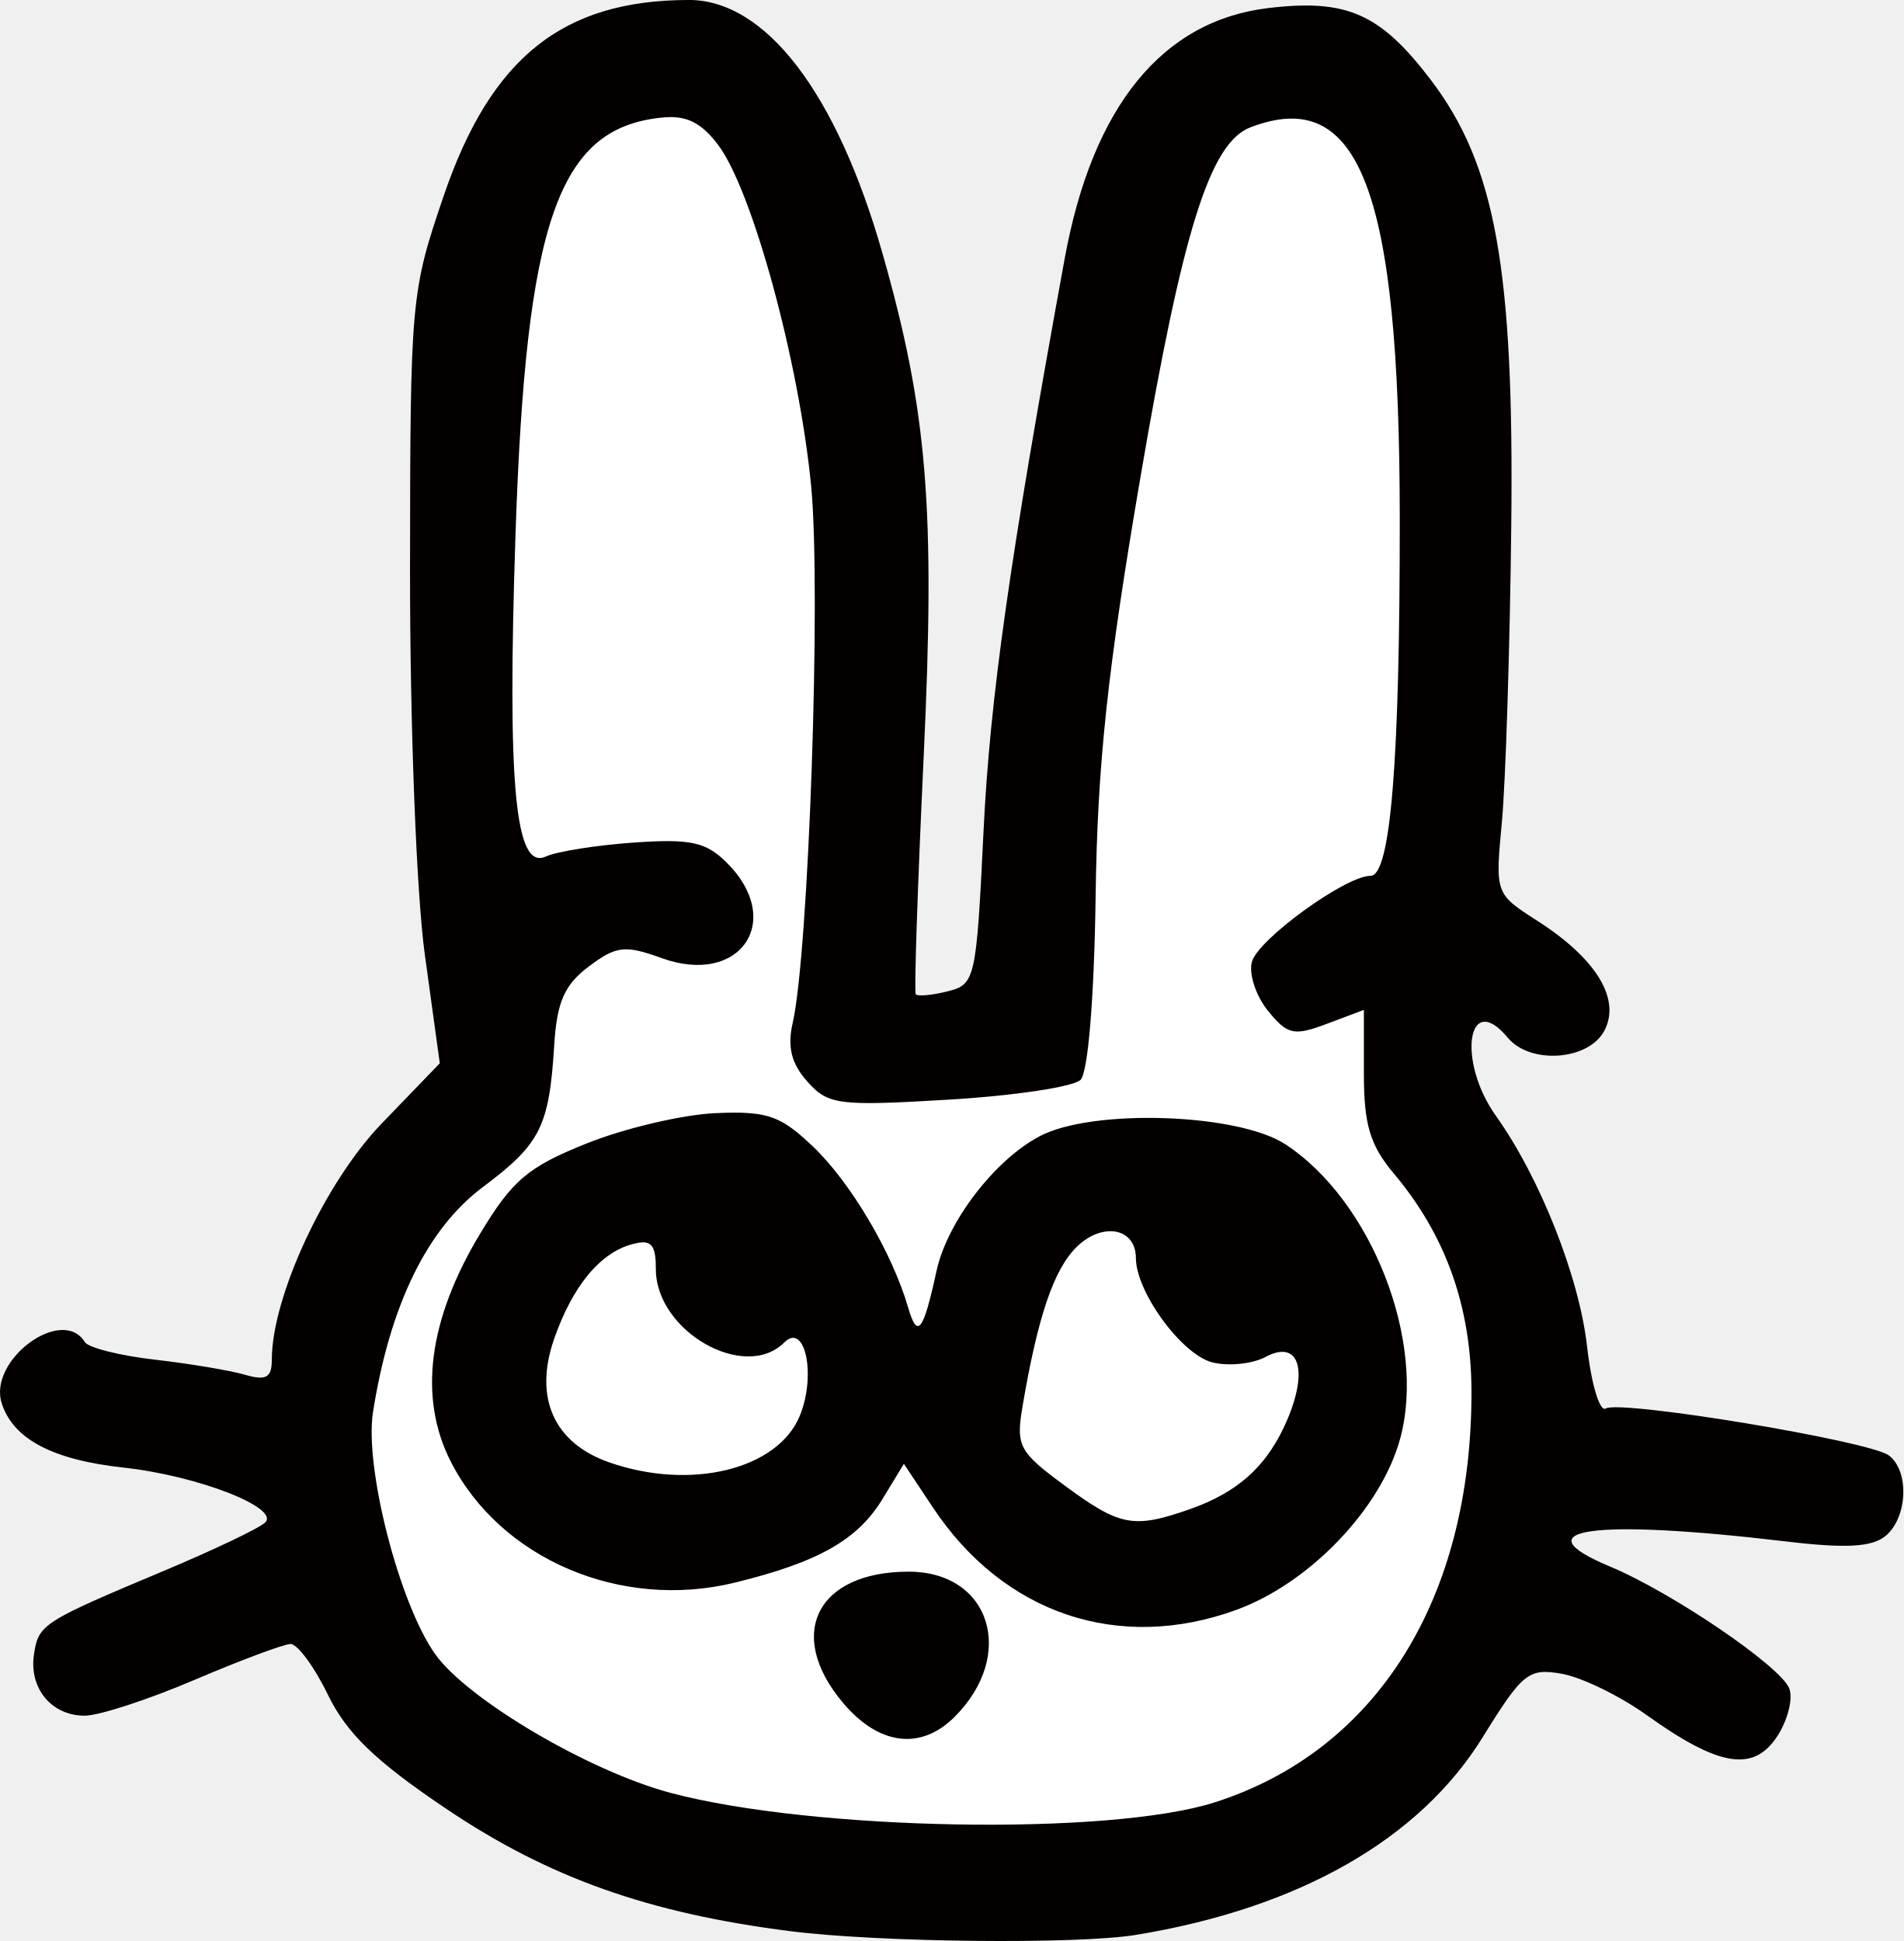
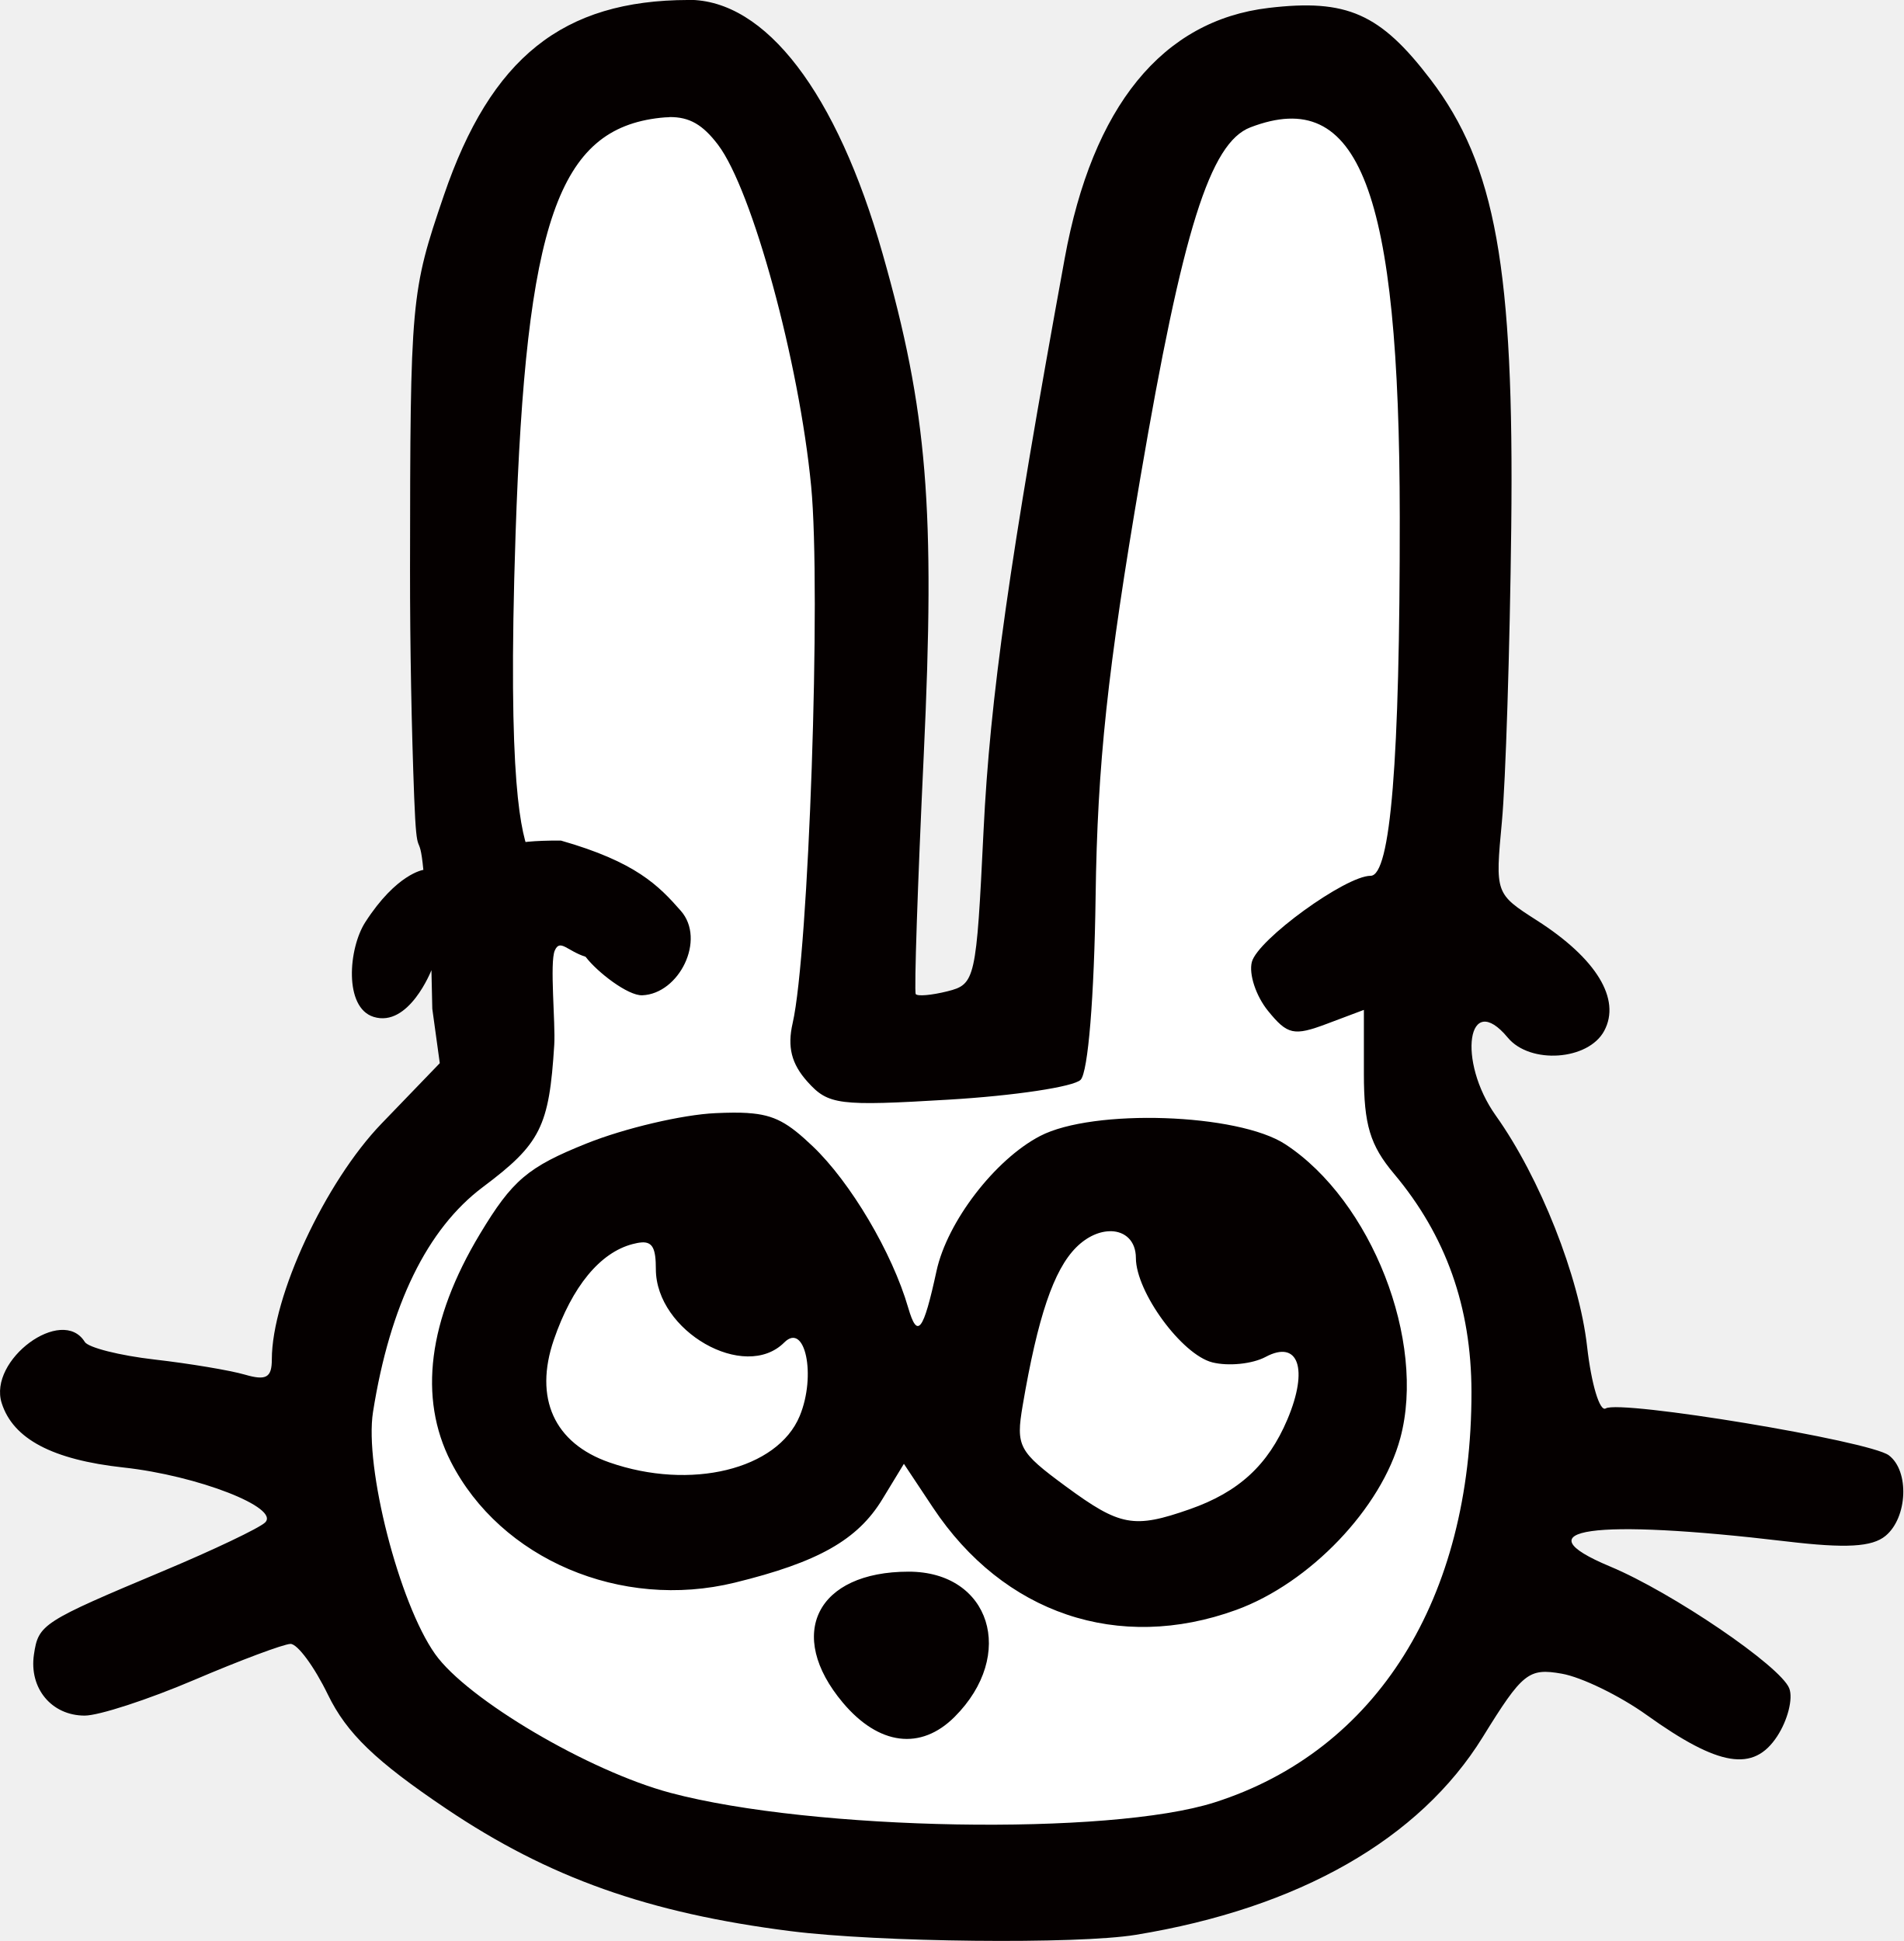
<svg xmlns="http://www.w3.org/2000/svg" width="41.966mm" height="42.802mm" viewBox="0 0 41.966 42.802" version="1.1" id="svg1" xml:space="preserve">
  <defs id="defs1" />
  <g id="layer1" transform="translate(-105.4005,-127.0424)">
    <g id="g2">
      <path style="fill:#ffffff;fill-opacity:1;stroke:none;stroke-width:0.265;stroke-opacity:1" d="m 118.901,129.147 c -0.169,0.169 -0.675,0.337 -0.506,0.506 0.169,0.169 0.675,-0.675 0.506,-0.506 -0.337,0.337 -0.675,0.675 -1.012,1.012 -0.084,0.084 -0.2,0.146 -0.253,0.253 -0.038,0.075 0.027,0.173 0,0.253 -0.054,0.161 -0.186,0.372 -0.253,0.506 -0.101,0.202 -0.532,0.498 -0.632,0.632 -0.051,0.068 0.027,0.173 0,0.253 -0.105,0.315 -0.117,0.614 -0.253,0.885 -0.217,0.434 0.18,1.99 0,2.53 -0.019,0.057 -0.1,0.073 -0.126,0.126 -0.057,0.113 0.031,0.257 0,0.379 -0.088,0.351 -0.233,0.846 -0.379,1.138 -0.135,0.27 0.135,0.742 0,1.012 -0.053,0.107 -0.187,0.154 -0.253,0.253 -0.14,0.21 0,1.038 0,1.265 0,0.297 0.03,-0.06 -0.126,0.253 -0.197,0.394 0.265,2.704 0.379,3.162 0.068,0.273 -0.089,0.619 0,0.885 0.019,0.057 0.108,0.07 0.126,0.126 0.101,0.303 0.005,0.646 0.126,1.012 0.086,0.257 -0.12,0.646 0,0.885 0.019,0.038 0.097,-0.03 0.126,0 0.027,0.027 0,1.599 0,1.771 0,0.328 0.133,2.011 0,2.277 -0.116,0.232 -0.297,0.513 -0.379,0.759 -0.04,0.12 0.07,0.274 0,0.379 -0.066,0.099 -0.187,0.154 -0.253,0.253 -0.047,0.07 0.027,0.173 0,0.253 -0.054,0.161 -0.186,0.372 -0.253,0.506 -0.198,0.397 -0.572,0.765 -0.759,1.138 -0.08,0.16 -0.287,0.226 -0.379,0.379 -0.069,0.114 -0.067,0.26 -0.126,0.379 -0.08,0.16 -0.28,0.231 -0.379,0.379 -0.059,0.088 0.048,0.284 0,0.379 -0.092,0.184 -0.195,0.273 -0.253,0.506 -0.02,0.082 0.038,0.178 0,0.253 -0.08,0.16 -0.323,0.21 -0.379,0.379 -0.027,0.08 0.027,0.173 0,0.253 -0.038,0.113 -0.215,0.14 -0.253,0.253 -0.183,0.548 0.242,-0.046 -0.126,0.506 -0.066,0.099 -0.2,0.146 -0.253,0.253 -0.019,0.039 -0.164,1.967 -0.126,2.024 0.195,0.292 0.293,0.285 0.379,0.632 0.097,0.389 -0.178,1.036 0,1.391 0.113,0.226 0.163,0.623 0.253,0.759 0.275,0.412 0.235,0.073 0.379,0.506 0.087,0.26 0.004,0.639 0.126,0.885 0.086,0.172 0.294,0.334 0.379,0.506 0.126,0.252 0.249,0.624 0.379,0.885 0.284,0.568 1.615,1.43 2.15,1.644 0.078,0.031 0.173,-0.027 0.253,0 0.057,0.019 0.073,0.1 0.126,0.126 0.32,0.16 0.959,0.049 1.265,0.253 0.572,0.382 1.104,0.745 1.771,1.012 0.161,0.065 0.35,0.049 0.506,0.127 0.107,0.053 0.143,0.206 0.253,0.253 0.198,0.085 0.435,0.042 0.632,0.126 0.11,0.047 0.154,0.187 0.253,0.253 0.248,0.166 0.605,0.366 0.885,0.506 0.601,0.3 1.299,-0.073 1.897,0.126 0.113,0.038 0.146,0.2 0.253,0.253 0.046,0.023 0.453,-0.053 0.506,0 0.03,0.03 -0.03,0.097 0,0.126 0.073,0.073 3.147,-0.238 3.289,-0.379 0.03,-0.03 -0.03,-0.097 0,-0.126 0.091,-0.091 0.514,-0.206 0.632,-0.253 0.211,-0.084 0.417,-0.181 0.632,-0.253 0.08,-0.027 0.183,0.047 0.253,0 0.099,-0.066 0.14,-0.215 0.253,-0.253 0.16,-0.053 0.337,0 0.506,0 0.732,0 1.807,0.018 2.403,-0.379 0.379,-0.253 0.126,-0.19 0.379,-0.379 0.473,-0.355 0.936,-0.658 1.391,-0.885 0.235,-0.117 0.426,-0.478 0.632,-0.632 0.32,-0.24 0.685,-0.27 1.012,-0.379 0.147,-0.049 0.671,-0.583 0.759,-0.759 0.019,-0.038 -0.03,-0.097 0,-0.126 0.03,-0.03 0.097,0.03 0.126,0 0.097,-0.097 0.073,-0.398 0.126,-0.506 0.08,-0.16 0.299,-0.219 0.379,-0.379 0.06,-0.119 0.067,-0.26 0.126,-0.379 0.086,-0.172 0.294,-0.334 0.379,-0.506 0.058,-0.116 -0.017,-0.567 0,-0.632 0.015,-0.058 0.1,-0.073 0.126,-0.126 0.079,-0.158 0.063,-1.389 0.126,-1.644 0.053,-0.211 0.271,-0.47 0.379,-0.632 0.047,-0.07 -0.027,-0.173 0,-0.253 0.066,-0.197 0.213,-0.43 0.253,-0.632 0.048,-0.242 0.09,-3.145 0,-3.415 -0.08,-0.241 -0.39,-0.78 -0.506,-1.012 -0.076,-0.152 -0.304,-0.228 -0.379,-0.379 -0.095,-0.189 -0.219,-1.196 -0.253,-1.265 -0.252,-0.504 -0.253,-5.3e-4 -0.379,-0.506 -0.077,-0.308 0.024,-0.585 -0.126,-0.885 -0.19,-0.379 -0.717,-0.421 -0.885,-0.759 -0.067,-0.135 -0.063,-3.353 0,-3.542 0.048,-0.144 0.216,-0.232 0.253,-0.379 0.066,-0.263 -0.086,-0.626 0,-0.885 0.305,-0.916 -0.036,0.199 0.253,-0.379 0.169,-0.337 -0.169,-0.928 0,-1.265 0.053,-0.107 0.209,-0.142 0.253,-0.253 0.047,-0.117 -0.031,-0.257 0,-0.379 0.015,-0.058 0.1,-0.073 0.126,-0.126 0.1,-0.2 -0.055,-0.537 0,-0.759 0.291,-1.163 0.126,-2.461 0.126,-3.668 0,-0.529 0.144,-2.226 0,-2.656 -0.029,-0.088 -0.3,-0.393 -0.379,-0.632 -0.126,-0.379 0.126,-0.885 0,-1.265 -0.019,-0.057 -0.108,-0.07 -0.126,-0.126 -0.177,-0.531 0.136,-1.226 0,-1.771 -0.223,-0.893 -0.505,-1.77 -0.885,-2.53 -0.078,-0.156 -0.051,-0.497 -0.126,-0.632 -0.364,-0.655 -0.712,-1.1 -1.391,-1.391 -0.077,-0.033 -0.169,0 -0.253,0 -0.384,0 -1.264,-0.127 -1.644,0 -0.403,0.134 -0.743,0.688 -1.138,0.885 -0.154,0.077 -0.402,0.045 -0.506,0.253 -0.088,0.176 -0.017,0.414 -0.126,0.632 -0.299,0.597 0.067,-0.772 -0.253,0.506 -0.021,0.082 0.038,0.178 0,0.253 -0.141,0.281 -0.35,0.499 -0.506,0.759 -0.176,0.294 -0.238,0.729 -0.379,1.012 -0.107,0.213 -0.292,0.245 -0.379,0.506 -0.051,0.152 0.051,0.354 0,0.506 -0.093,0.278 -0.134,0.52 -0.253,0.759 -0.057,0.113 0.047,0.262 0,0.379 -0.057,0.141 -0.197,0.238 -0.253,0.379 -0.101,0.252 0.121,0.644 0,0.885 -0.222,0.444 -0.087,1.02 -0.253,1.518 -0.112,0.337 0,0.914 0,1.265 0,0.353 0.018,0.597 -0.126,0.885 -0.192,0.383 0.133,1.873 0,2.403 -0.111,0.443 -0.223,0.32 -0.379,0.632 -0.097,0.194 0.052,0.55 0,0.759 -0.023,0.091 -0.097,0.164 -0.126,0.253 -0.125,0.374 0.021,0.823 -0.126,1.265 -0.111,0.334 0.156,0.826 0,1.138 -0.068,0.136 -0.197,0.238 -0.253,0.379 -0.139,0.347 -0.007,3.043 -0.127,3.162 -0.067,0.067 -0.178,0.07 -0.253,0.126 -0.095,0.072 -0.146,0.2 -0.253,0.253 -0.087,0.044 -2.746,0.097 -3.036,0 -0.246,-0.082 -0.126,-1.357 -0.126,-1.644 0,-0.217 -0.096,-0.694 0,-0.885 0.053,-0.107 0.2,-0.146 0.253,-0.253 0.072,-0.144 -0.027,-0.325 0.126,-0.632 0.102,-0.203 -0.073,-0.541 0,-0.759 0.03,-0.089 0.097,-0.164 0.126,-0.253 0.073,-0.218 -0.102,-0.556 0,-0.759 0.271,-0.543 0.126,-1.38 0.126,-2.024 0,-0.427 0.134,-1.115 0,-1.518 -0.112,-0.336 -0.226,-0.578 -0.379,-0.885 -0.077,-0.155 0.027,-0.624 0,-0.759 -0.083,-0.417 -0.204,-0.788 -0.379,-1.138 -0.169,-0.337 0.169,-0.928 0,-1.265 -0.053,-0.107 -0.2,-0.146 -0.253,-0.253 -0.229,-0.457 0.229,-2.198 0,-2.656 -0.027,-0.053 -0.108,-0.07 -0.127,-0.126 -0.053,-0.16 0.053,-0.346 0,-0.506 -0.019,-0.057 -0.108,-0.07 -0.126,-0.127 -0.106,-0.318 -0.092,-0.691 -0.253,-1.012 -0.053,-0.107 -0.187,-0.154 -0.253,-0.253 -0.074,-0.111 -0.032,-0.285 -0.126,-0.379 -0.067,-0.067 -0.186,-0.06 -0.253,-0.126 -0.094,-0.094 -0.083,-0.63 -0.126,-0.759 -0.048,-0.143 -0.309,-0.642 -0.379,-0.759 -0.061,-0.102 -0.2,-0.146 -0.253,-0.253 -0.057,-0.113 0.073,-0.277 0,-0.379 -0.206,-0.289 -0.6,-0.847 -1.012,-1.012 -0.078,-0.031 -0.173,0.027 -0.253,0 -0.113,-0.038 -0.146,-0.2 -0.253,-0.253 -0.508,-0.254 -1.268,0.653 -1.391,0.759 z" id="path2" />
-       <path id="path1" style="fill:#050000;fill-opacity:1;stroke:none;stroke-opacity:1" d="m 120.58,127.042 c -2.771,0.005 -4.355,1.27 -5.393,4.309 -0.727,2.129 -0.742,2.289 -0.746,8.257 -0.002,3.43 0.14,7.131 0.326,8.483 l 0.33,2.398 -1.285,1.333 c -1.244,1.291 -2.418,3.815 -2.418,5.199 0,0.402 -0.124,0.473 -0.595,0.336 -0.327,-0.095 -1.224,-0.245 -1.992,-0.333 -0.768,-0.088 -1.46,-0.263 -1.537,-0.388 -0.499,-0.808 -2.135,0.397 -1.832,1.349 0.251,0.79 1.119,1.249 2.686,1.42 1.636,0.178 3.466,0.891 3.119,1.215 -0.135,0.126 -1.138,0.604 -2.23,1.062 -2.684,1.127 -2.765,1.179 -2.864,1.846 -0.111,0.746 0.389,1.348 1.119,1.348 0.314,0 1.4,-0.354 2.415,-0.787 1.014,-0.433 1.969,-0.79 2.122,-0.794 0.153,-0.004 0.525,0.5 0.826,1.12 0.414,0.852 1.051,1.466 2.611,2.516 2.259,1.52 4.454,2.3 7.591,2.698 1.939,0.246 6.32,0.293 7.611,0.081 3.593,-0.588 6.256,-2.107 7.649,-4.361 0.878,-1.421 1.01,-1.526 1.744,-1.397 0.437,0.077 1.279,0.487 1.872,0.912 1.591,1.139 2.354,1.264 2.875,0.469 0.233,-0.356 0.354,-0.832 0.267,-1.057 -0.187,-0.487 -2.581,-2.116 -3.95,-2.688 -1.997,-0.834 -0.395,-1.062 3.89,-0.553 1.31,0.156 1.886,0.123 2.183,-0.123 0.487,-0.404 0.529,-1.433 0.072,-1.776 -0.425,-0.319 -5.924,-1.23 -6.241,-1.034 -0.132,0.082 -0.318,-0.534 -0.412,-1.368 -0.173,-1.533 -1.038,-3.721 -2.011,-5.087 -0.862,-1.211 -0.622,-2.787 0.263,-1.721 0.493,0.594 1.777,0.503 2.126,-0.15 0.374,-0.698 -0.172,-1.595 -1.48,-2.432 -0.924,-0.592 -0.925,-0.594 -0.776,-2.18 0.082,-0.873 0.175,-3.79 0.206,-6.482 0.066,-5.714 -0.345,-8.001 -1.776,-9.881 -1.112,-1.46 -1.848,-1.786 -3.573,-1.582 -2.345,0.278 -3.884,2.168 -4.497,5.526 -1.218,6.665 -1.647,9.692 -1.789,12.622 -0.159,3.282 -0.182,3.383 -0.796,3.537 -0.348,0.087 -0.662,0.115 -0.699,0.061 -0.037,-0.054 0.042,-2.419 0.176,-5.257 0.257,-5.465 0.082,-7.597 -0.907,-11.071 -1.009,-3.547 -2.578,-5.599 -4.28,-5.596 z m -0.422,2.582 c 0.445,-0.005 0.738,0.168 1.074,0.611 0.755,0.997 1.788,4.782 2.053,7.527 0.223,2.307 -0.053,10.295 -0.408,11.843 -0.12,0.525 -0.027,0.896 0.326,1.29 0.46,0.513 0.685,0.542 3.12,0.396 1.443,-0.086 2.75,-0.283 2.903,-0.437 0.165,-0.165 0.301,-1.826 0.331,-4.043 0.04,-2.921 0.262,-4.991 0.988,-9.242 0.931,-5.453 1.535,-7.377 2.424,-7.718 2.404,-0.923 3.289,1.385 3.294,8.593 0.004,5.381 -0.202,7.911 -0.643,7.911 -0.552,0 -2.489,1.406 -2.618,1.9 -0.07,0.266 0.09,0.75 0.355,1.077 0.43,0.53 0.57,0.561 1.299,0.287 l 0.816,-0.307 v 1.412 c 0,1.121 0.137,1.574 0.662,2.199 1.146,1.363 1.707,2.94 1.71,4.81 0.007,4.564 -2.089,7.915 -5.664,9.055 -2.32,0.74 -8.855,0.625 -11.995,-0.21 -1.8,-0.479 -4.485,-2.063 -5.192,-3.063 -0.792,-1.119 -1.561,-4.119 -1.368,-5.337 0.373,-2.357 1.195,-4.04 2.422,-4.959 1.273,-0.954 1.462,-1.331 1.574,-3.139 0.059,-0.944 0.226,-1.324 0.763,-1.726 0.607,-0.455 0.795,-0.477 1.604,-0.184 1.73,0.626 2.721,-0.82 1.44,-2.101 -0.461,-0.461 -0.799,-0.534 -2.051,-0.447 -0.824,0.058 -1.698,0.196 -1.943,0.308 -0.677,0.31 -0.852,-1.56 -0.667,-7.111 0.23,-6.889 0.94,-8.933 3.191,-9.18 0.07,-0.008 0.137,-0.012 0.201,-0.013 z m 1.732,21.962 c -0.198,-0.013 -0.429,-0.01 -0.714,0.003 -0.723,0.032 -1.999,0.331 -2.836,0.666 -1.301,0.521 -1.643,0.81 -2.359,2.001 -1.14,1.896 -1.359,3.61 -0.641,5.018 1.097,2.15 3.752,3.282 6.261,2.668 1.839,-0.45 2.709,-0.942 3.255,-1.841 l 0.474,-0.779 0.639,0.962 c 1.556,2.344 4.094,3.202 6.687,2.26 1.623,-0.59 3.203,-2.243 3.619,-3.789 0.576,-2.138 -0.635,-5.235 -2.534,-6.479 -1.043,-0.684 -4.24,-0.792 -5.408,-0.183 -0.995,0.518 -2.049,1.891 -2.284,2.977 -0.29,1.337 -0.421,1.508 -0.624,0.81 -0.352,-1.214 -1.273,-2.77 -2.108,-3.563 -0.536,-0.509 -0.833,-0.692 -1.427,-0.73 z m 8.01,2.606 c 0.308,0.008 0.544,0.214 0.545,0.591 0.002,0.752 1.014,2.133 1.686,2.302 0.355,0.089 0.882,0.035 1.173,-0.12 0.725,-0.388 0.952,0.264 0.482,1.377 -0.426,1.007 -1.073,1.602 -2.151,1.98 -1.236,0.433 -1.537,0.378 -2.733,-0.501 -1.044,-0.768 -1.106,-0.885 -0.953,-1.786 0.332,-1.951 0.683,-2.989 1.18,-3.486 0.248,-0.248 0.531,-0.362 0.77,-0.356 z m -10.352,0.247 c 0.245,-0.014 0.313,0.143 0.313,0.588 0,1.371 1.959,2.491 2.831,1.619 0.46,-0.46 0.71,0.729 0.341,1.621 -0.49,1.182 -2.405,1.649 -4.199,1.023 -1.216,-0.424 -1.664,-1.417 -1.222,-2.704 0.405,-1.177 1.019,-1.923 1.737,-2.11 0.077,-0.02 0.142,-0.033 0.199,-0.036 z m 5.887,7.261 c -2.026,0 -2.719,1.381 -1.45,2.89 0.791,0.94 1.717,1.058 2.463,0.312 1.369,-1.369 0.788,-3.202 -1.013,-3.202 z" />
+       <path id="path1" style="fill:#050000;fill-opacity:1;stroke:none;stroke-opacity:1" d="m 120.58,127.042 c -2.771,0.005 -4.355,1.27 -5.393,4.309 -0.727,2.129 -0.742,2.289 -0.746,8.257 -0.001,1.715 0.034,3.498 0.092,5.021 0.059,1.523 0.109,0.636 0.202,1.596 0,0 -0.588,0.079 -1.28,1.152 -0.373,0.579 -0.475,1.885 0.183,2.089 0.778,0.242 1.275,-1.03 1.275,-1.03 l 0.019,0.852 0.165,1.199 -1.285,1.333 c -1.244,1.291 -2.418,3.815 -2.418,5.199 0,0.402 -0.124,0.473 -0.595,0.336 -0.327,-0.095 -1.224,-0.245 -1.992,-0.333 -0.768,-0.088 -1.46,-0.263 -1.537,-0.388 -0.499,-0.808 -2.135,0.397 -1.832,1.349 0.251,0.79 1.119,1.249 2.686,1.42 1.636,0.178 3.466,0.891 3.119,1.215 -0.135,0.126 -1.138,0.604 -2.23,1.062 -2.684,1.127 -2.765,1.179 -2.864,1.846 -0.111,0.746 0.389,1.348 1.119,1.348 0.314,0 1.4,-0.354 2.415,-0.787 1.014,-0.433 1.969,-0.79 2.122,-0.794 0.153,-0.004 0.525,0.5 0.826,1.12 0.414,0.852 1.051,1.466 2.611,2.516 2.259,1.52 4.454,2.3 7.591,2.698 1.939,0.246 6.32,0.293 7.611,0.081 3.593,-0.588 6.256,-2.107 7.649,-4.361 0.878,-1.421 1.01,-1.526 1.744,-1.397 0.437,0.077 1.279,0.487 1.872,0.912 1.591,1.139 2.354,1.264 2.875,0.469 0.233,-0.356 0.354,-0.832 0.267,-1.057 -0.187,-0.487 -2.581,-2.116 -3.95,-2.688 -1.997,-0.834 -0.395,-1.062 3.89,-0.553 1.31,0.156 1.886,0.123 2.183,-0.123 0.487,-0.404 0.529,-1.433 0.072,-1.776 -0.425,-0.319 -5.924,-1.23 -6.241,-1.034 -0.132,0.082 -0.318,-0.534 -0.412,-1.368 -0.173,-1.533 -1.038,-3.721 -2.011,-5.087 -0.862,-1.211 -0.622,-2.787 0.263,-1.721 0.493,0.594 1.777,0.503 2.126,-0.15 0.374,-0.698 -0.172,-1.595 -1.48,-2.432 -0.924,-0.592 -0.925,-0.594 -0.776,-2.18 0.082,-0.873 0.175,-3.79 0.206,-6.482 0.066,-5.714 -0.345,-8.001 -1.776,-9.881 -1.112,-1.46 -1.848,-1.786 -3.573,-1.582 -2.345,0.278 -3.884,2.168 -4.497,5.526 -1.218,6.665 -1.647,9.692 -1.789,12.622 -0.159,3.282 -0.182,3.383 -0.796,3.537 -0.348,0.087 -0.662,0.115 -0.699,0.061 -0.037,-0.054 0.042,-2.419 0.176,-5.257 0.257,-5.465 0.082,-7.597 -0.907,-11.071 -1.009,-3.547 -2.578,-5.599 -4.28,-5.596 z m -0.422,2.582 c 0.445,-0.005 0.738,0.168 1.074,0.611 0.755,0.997 1.788,4.782 2.053,7.527 0.223,2.307 -0.053,10.295 -0.408,11.843 -0.12,0.525 -0.027,0.896 0.326,1.29 0.46,0.513 0.685,0.542 3.12,0.396 1.443,-0.086 2.75,-0.283 2.903,-0.437 0.165,-0.165 0.301,-1.826 0.331,-4.043 0.04,-2.921 0.262,-4.991 0.988,-9.242 0.931,-5.453 1.535,-7.377 2.424,-7.718 2.404,-0.923 3.289,1.385 3.294,8.593 0.004,5.381 -0.202,7.911 -0.643,7.911 -0.552,0 -2.489,1.406 -2.618,1.9 -0.07,0.266 0.09,0.75 0.355,1.077 0.43,0.53 0.57,0.561 1.299,0.287 l 0.816,-0.307 v 1.412 c 0,1.121 0.137,1.574 0.662,2.199 1.146,1.363 1.707,2.94 1.71,4.81 0.007,4.564 -2.089,7.915 -5.664,9.055 -2.32,0.74 -8.855,0.625 -11.995,-0.21 -1.8,-0.479 -4.485,-2.063 -5.192,-3.063 -0.792,-1.119 -1.561,-4.119 -1.368,-5.337 0.373,-2.357 1.195,-4.04 2.422,-4.959 1.273,-0.954 1.462,-1.331 1.574,-3.139 0.029,-0.472 -0.104,-1.815 0.012,-2.078 0.116,-0.263 0.269,0.008 0.679,0.139 0.257,0.339 0.934,0.861 1.249,0.849 0.815,-0.032 1.408,-1.227 0.851,-1.862 -0.488,-0.556 -0.991,-1.078 -2.645,-1.55 -2.434,-0.01 -0.531,0.679 -0.668,0.353 -0.208,-0.494 -0.517,-1.56 -0.331,-7.111 0.23,-6.889 0.94,-8.933 3.191,-9.18 0.07,-0.008 0.137,-0.012 0.201,-0.013 z m 1.732,21.962 c -0.198,-0.013 -0.429,-0.01 -0.714,0.003 -0.723,0.032 -1.999,0.331 -2.836,0.666 -1.301,0.521 -1.643,0.81 -2.359,2.001 -1.14,1.896 -1.359,3.61 -0.641,5.018 1.097,2.15 3.752,3.282 6.261,2.668 1.839,-0.45 2.709,-0.942 3.255,-1.841 l 0.474,-0.779 0.639,0.962 c 1.556,2.344 4.094,3.202 6.687,2.26 1.623,-0.59 3.203,-2.243 3.619,-3.789 0.576,-2.138 -0.635,-5.235 -2.534,-6.479 -1.043,-0.684 -4.24,-0.792 -5.408,-0.183 -0.995,0.518 -2.049,1.891 -2.284,2.977 -0.29,1.337 -0.421,1.508 -0.624,0.81 -0.352,-1.214 -1.273,-2.77 -2.108,-3.563 -0.536,-0.509 -0.833,-0.692 -1.427,-0.73 z m 8.01,2.606 c 0.308,0.008 0.544,0.214 0.545,0.591 0.002,0.752 1.014,2.133 1.686,2.302 0.355,0.089 0.882,0.035 1.173,-0.12 0.725,-0.388 0.952,0.264 0.482,1.377 -0.426,1.007 -1.073,1.602 -2.151,1.98 -1.236,0.433 -1.537,0.378 -2.733,-0.501 -1.044,-0.768 -1.106,-0.885 -0.953,-1.786 0.332,-1.951 0.683,-2.989 1.18,-3.486 0.248,-0.248 0.531,-0.362 0.77,-0.356 z m -10.352,0.247 c 0.245,-0.014 0.313,0.143 0.313,0.588 0,1.371 1.959,2.491 2.831,1.619 0.46,-0.46 0.71,0.729 0.341,1.621 -0.49,1.182 -2.405,1.649 -4.199,1.023 -1.216,-0.424 -1.664,-1.417 -1.222,-2.704 0.405,-1.177 1.019,-1.923 1.737,-2.11 0.077,-0.02 0.142,-0.033 0.199,-0.036 z m 5.887,7.261 c -2.026,0 -2.719,1.381 -1.45,2.89 0.791,0.94 1.717,1.058 2.463,0.312 1.369,-1.369 0.788,-3.202 -1.013,-3.202 z" />
    </g>
  </g>
</svg>
